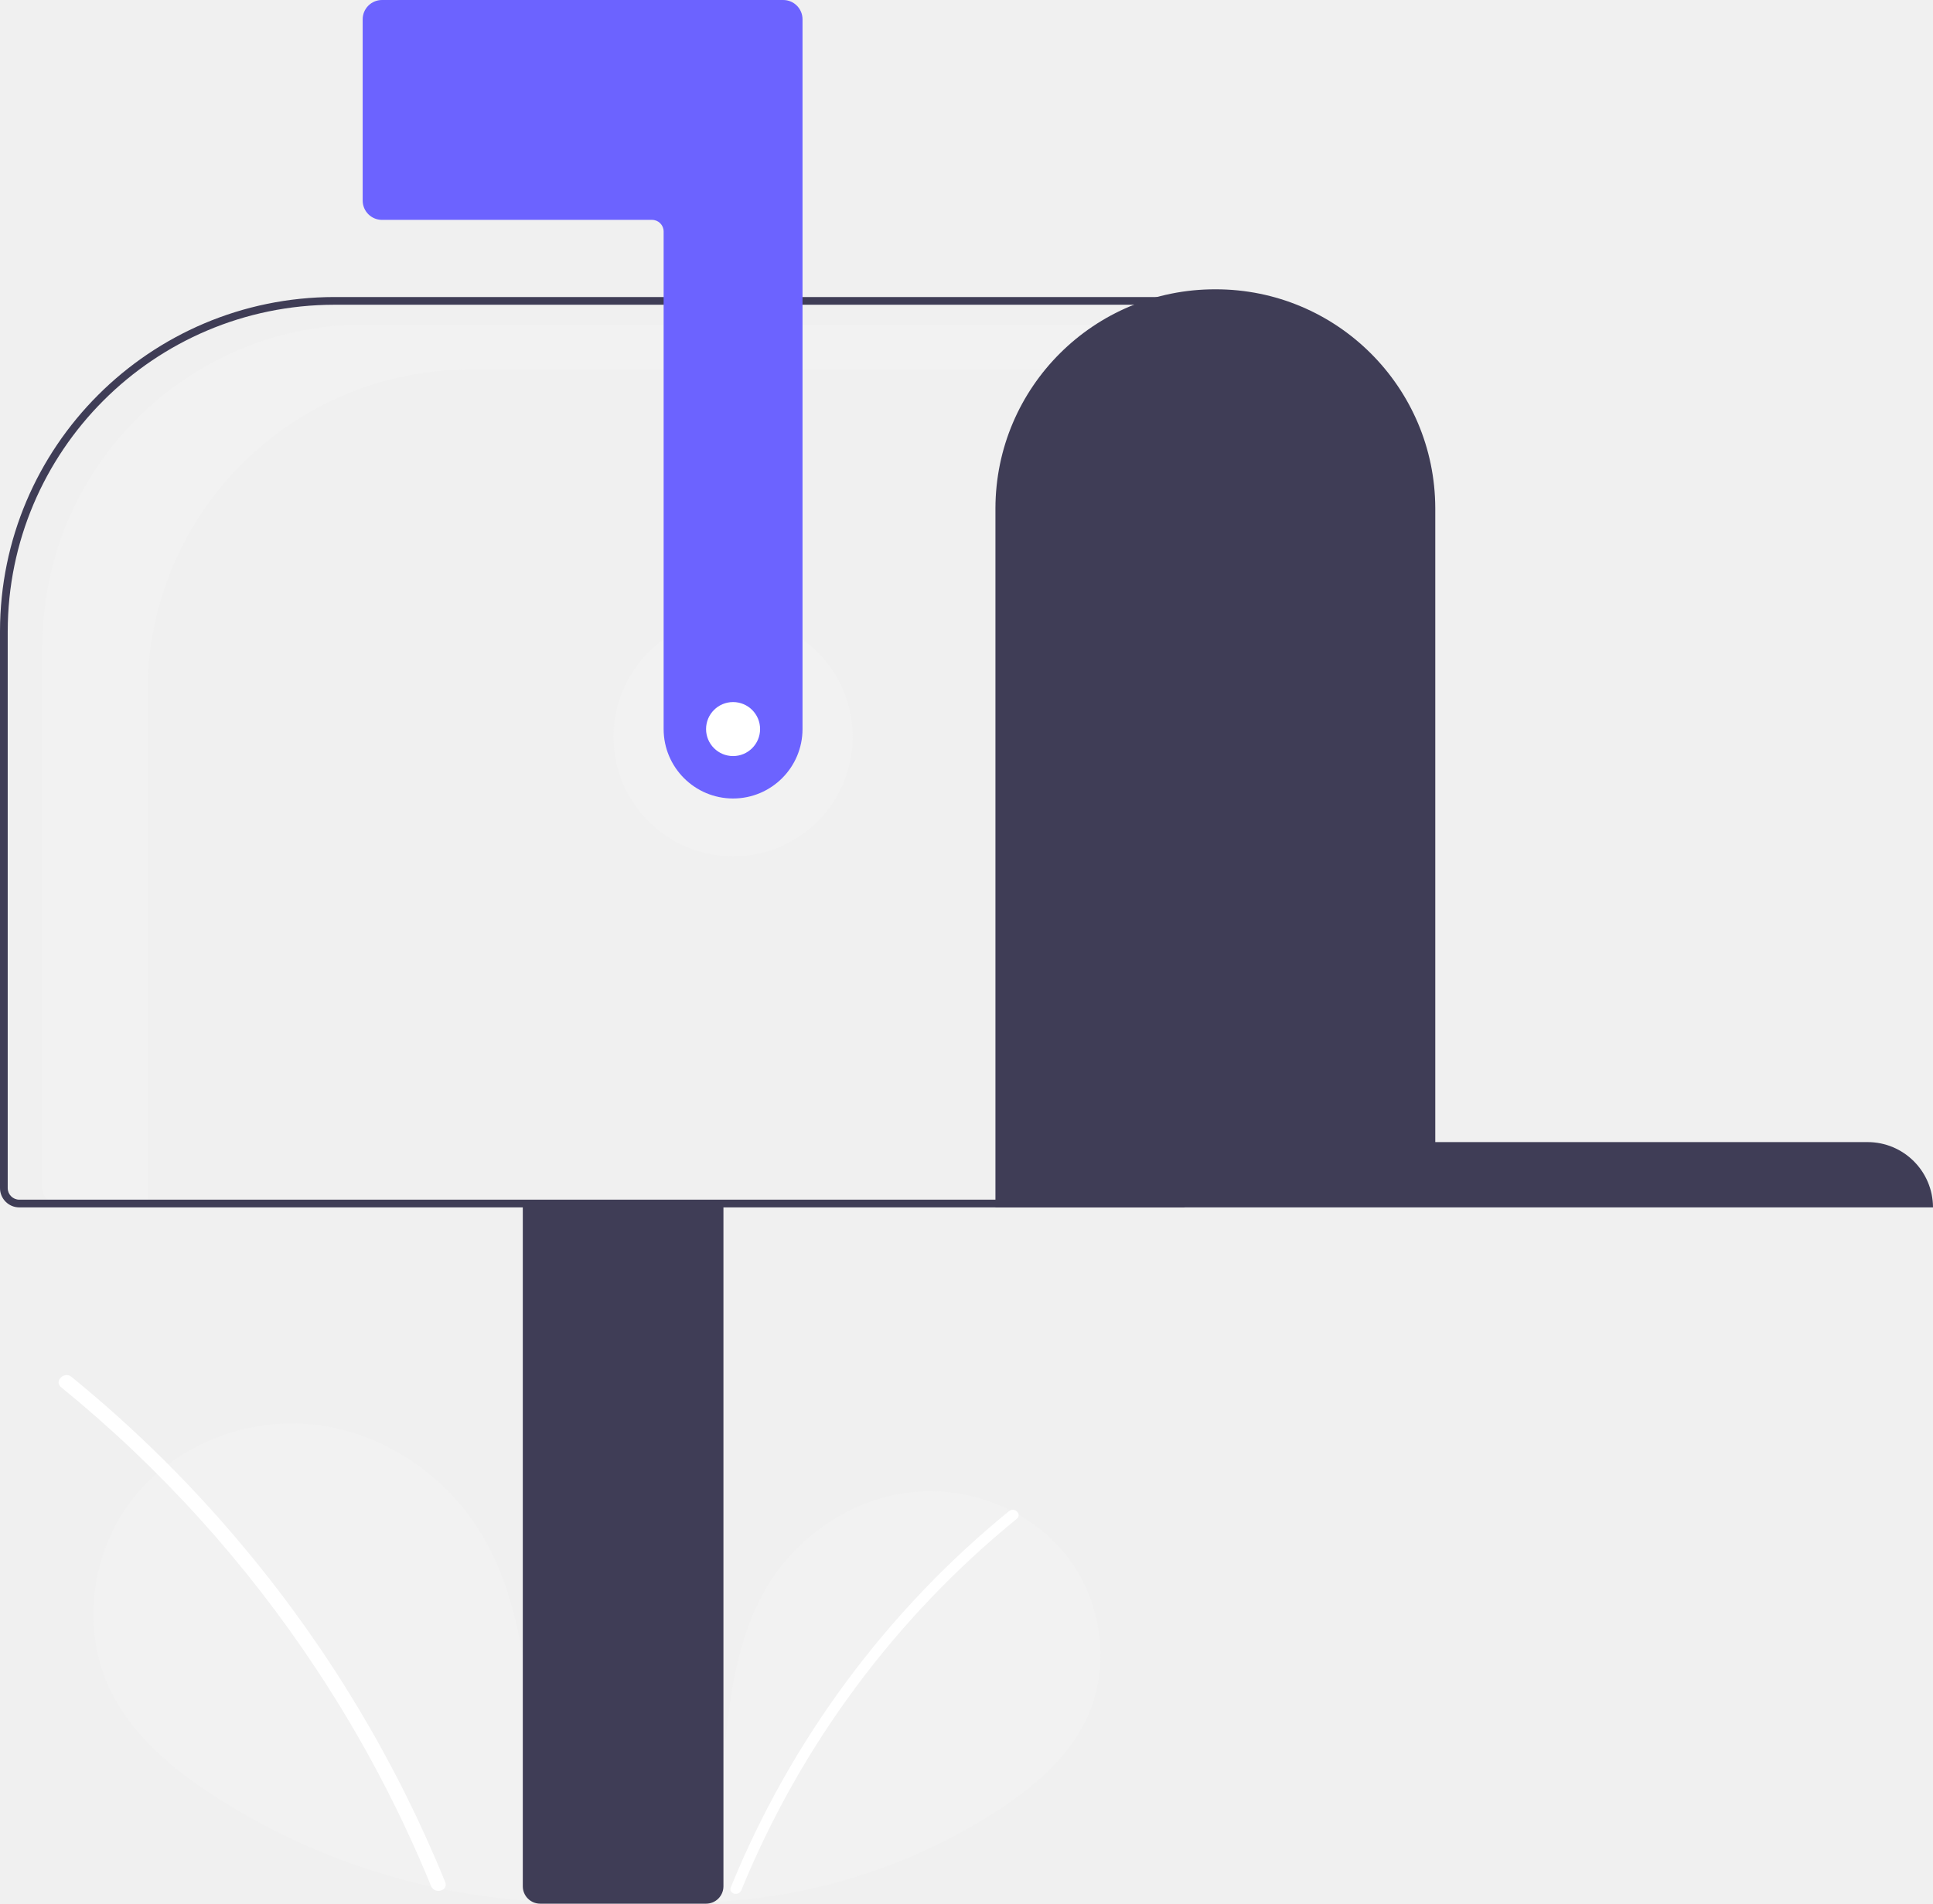
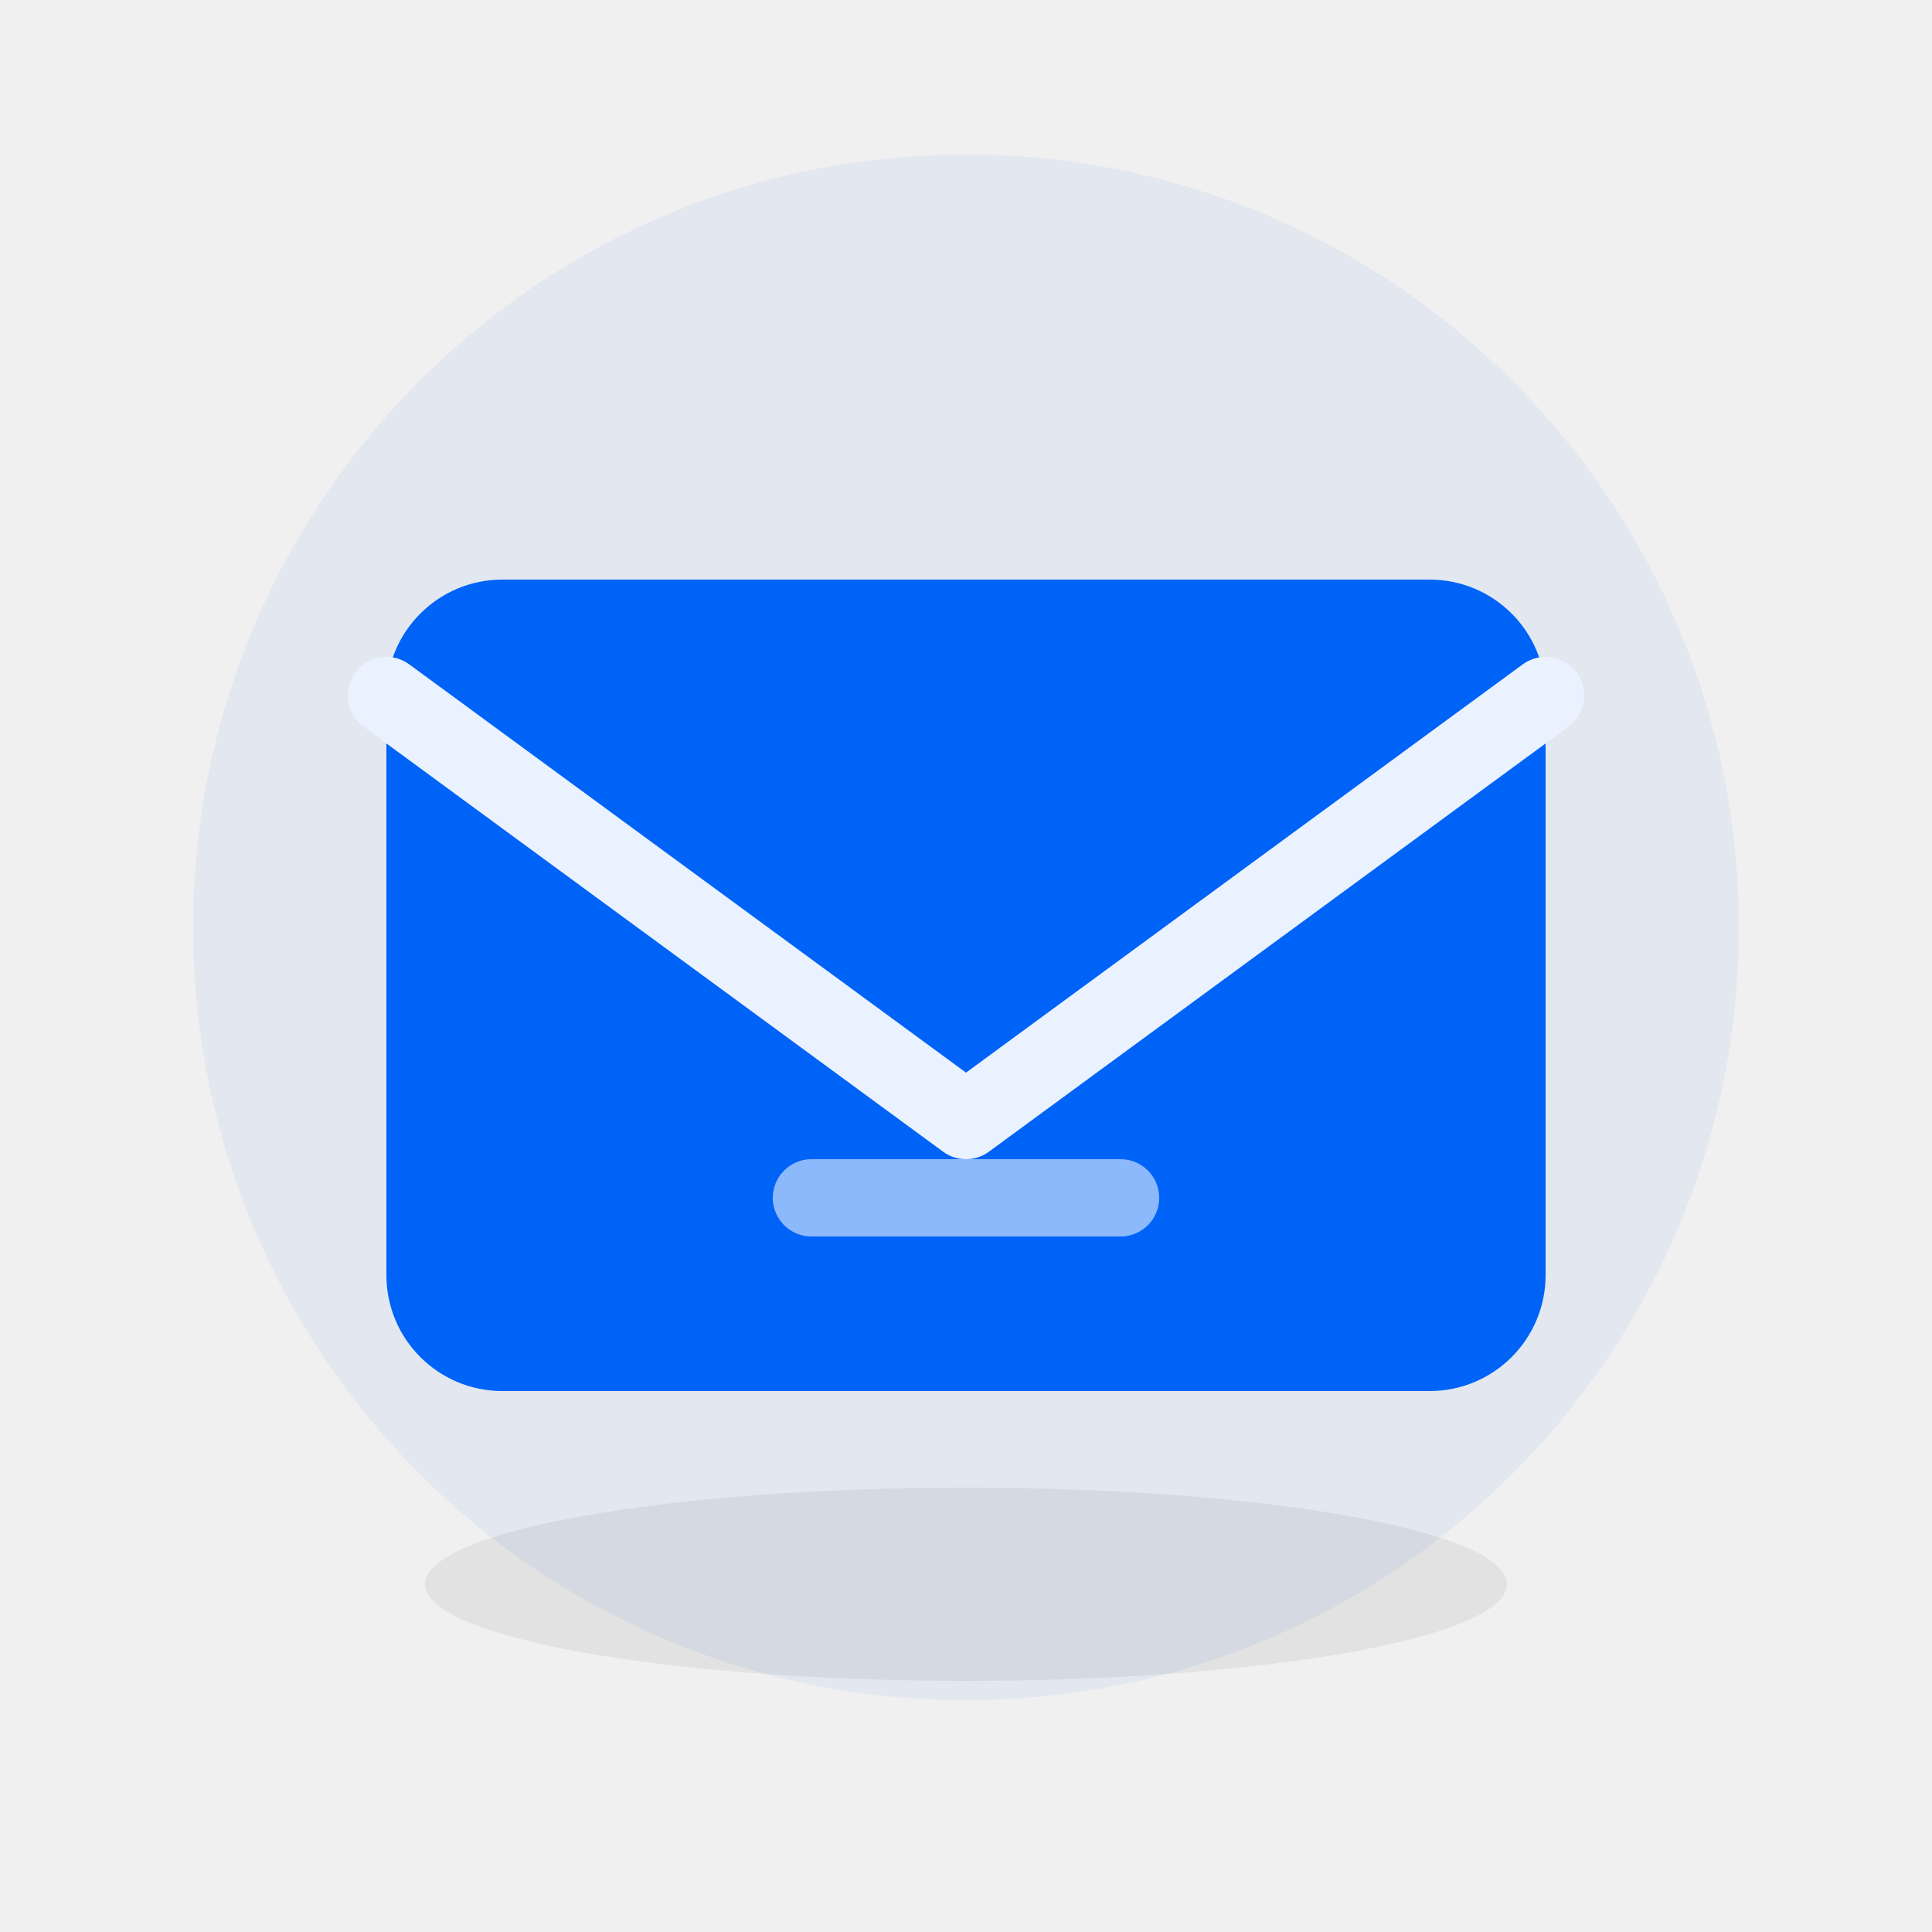
- <svg xmlns="http://www.w3.org/2000/svg" width="812.158" height="800" viewBox="0 0 812.158 800">
-   <g transform="translate(-685.027 -293.25)">
-     <path d="M549.973,747.783c13.013-11,20.917-28.366,18.844-45.275s-14.912-32.455-31.565-36.046-35.638,6.349-40.7,22.617c-2.784-31.364-5.992-64.043-22.667-90.752-15.1-24.185-41.251-41.49-69.593-44.586s-58.184,8.6-75.86,30.967-22,54.892-9.624,80.576c9.12,18.92,25.922,33,43.526,44.455a280.917,280.917,0,0,0,192.129,42.032" transform="translate(412.538 338.163)" fill="#f2f2f2" />
-     <path d="M345.621,560.459a529.9,529.9,0,0,1,73.846,73.329,531.44,531.44,0,0,1,83.175,138.993c1.5,3.67-4.462,5.268-5.943,1.638a525.985,525.985,0,0,0-48.06-90.932A527.982,527.982,0,0,0,341.263,564.817C338.186,562.311,342.569,557.974,345.621,560.459Z" transform="translate(369.433 311.392)" fill="#fff" />
-     <path d="M490.389,720.258c-11.172-9.44-17.957-24.352-16.178-38.869s12.8-27.863,27.1-30.946,30.6,5.451,34.938,19.417c2.39-26.927,5.144-54.981,19.459-77.912,12.963-20.763,35.414-35.62,59.746-38.277s49.951,7.38,65.126,26.586,18.891,47.126,8.262,69.175c-7.829,16.243-22.254,28.331-37.367,38.165a241.168,241.168,0,0,1-164.944,36.084" transform="translate(452.479 366.654)" fill="#f2f2f2" />
-     <path d="M645.281,560.269A397.939,397.939,0,0,0,528.356,718.375c-1.115,2.733,3.323,3.923,4.425,1.22A393.511,393.511,0,0,1,648.526,563.514C650.817,561.649,647.553,558.419,645.281,560.269Z" transform="translate(463.717 367.993)" fill="#fff" />
-     <circle cx="50.253" cy="50.253" r="50.253" transform="translate(942.778 552.622)" fill="#f2f2f2" />
-     <path d="M471.255,287.388H817.486V306.33H515.454A135.227,135.227,0,0,0,380.227,441.558V656.769H342.341a6.314,6.314,0,0,1-6.314-6.314V422.615A135.227,135.227,0,0,1,471.255,287.388Z" transform="translate(366.832 142.256)" fill="#f2f2f2" />
-     <path d="M460.527,802.49V514.75h84.3V802.49a7.3,7.3,0,0,1-7.295,7.295H467.822A7.3,7.3,0,0,1,460.527,802.49Z" transform="translate(444.156 283.465)" fill="#3f3d56" />
-     <path d="M325.027,654.718V420.741A140.65,140.65,0,0,1,465.518,280.25H822.7V662.823H333.132a8.115,8.115,0,0,1-8.105-8.105ZM819.455,283.492H465.518A137.4,137.4,0,0,0,328.269,420.741V654.718a4.868,4.868,0,0,0,4.863,4.863H819.455Z" transform="translate(360 137.823)" fill="#3f3d56" />
-     <path d="M574.65,538.812a29.212,29.212,0,0,1-29.179-29.179V300.514a4.868,4.868,0,0,0-4.863-4.863H427.132a8.115,8.115,0,0,1-8.105-8.105v-76.19a8.115,8.115,0,0,1,8.105-8.105H595.724a8.115,8.115,0,0,1,8.105,8.105V509.633A29.212,29.212,0,0,1,574.65,538.812Z" transform="translate(418.381 90)" fill="#6c63ff" />
-     <path d="M675.428,278.25h0a92.208,92.208,0,0,1,92.4,92.014V636.623H949.39a27.5,27.5,0,0,1,27.558,27.443H583.027v-293.8A92.208,92.208,0,0,1,675.428,278.25Z" transform="translate(520.237 136.581)" fill="#3f3d56" />
-     <circle cx="11.348" cy="11.348" r="11.348" transform="translate(981.684 588.285)" fill="#fff" />
-   </g>
+ <svg xmlns="http://www.w3.org/2000/svg" width="100" height="100" viewBox="0 0 100 100" fill="none">
+   <circle cx="50" cy="48" r="40" fill="#0063f80f" />
+   <ellipse cx="50" cy="82" rx="28" ry="5" fill="rgba(0,0,0,0.06)" />
+   <rect x="20" y="30" width="60" height="42" rx="6" fill="#0063f8" />
+   <path d="M20 36 L50 58 L80 36" stroke="#EAF2FF" stroke-width="4" stroke-linecap="round" stroke-linejoin="round" fill="none" />
+   <line x1="42" y1="62" x2="58" y2="62" stroke="#EAF2FF" stroke-width="4" stroke-linecap="round" opacity="0.6" />
</svg>
